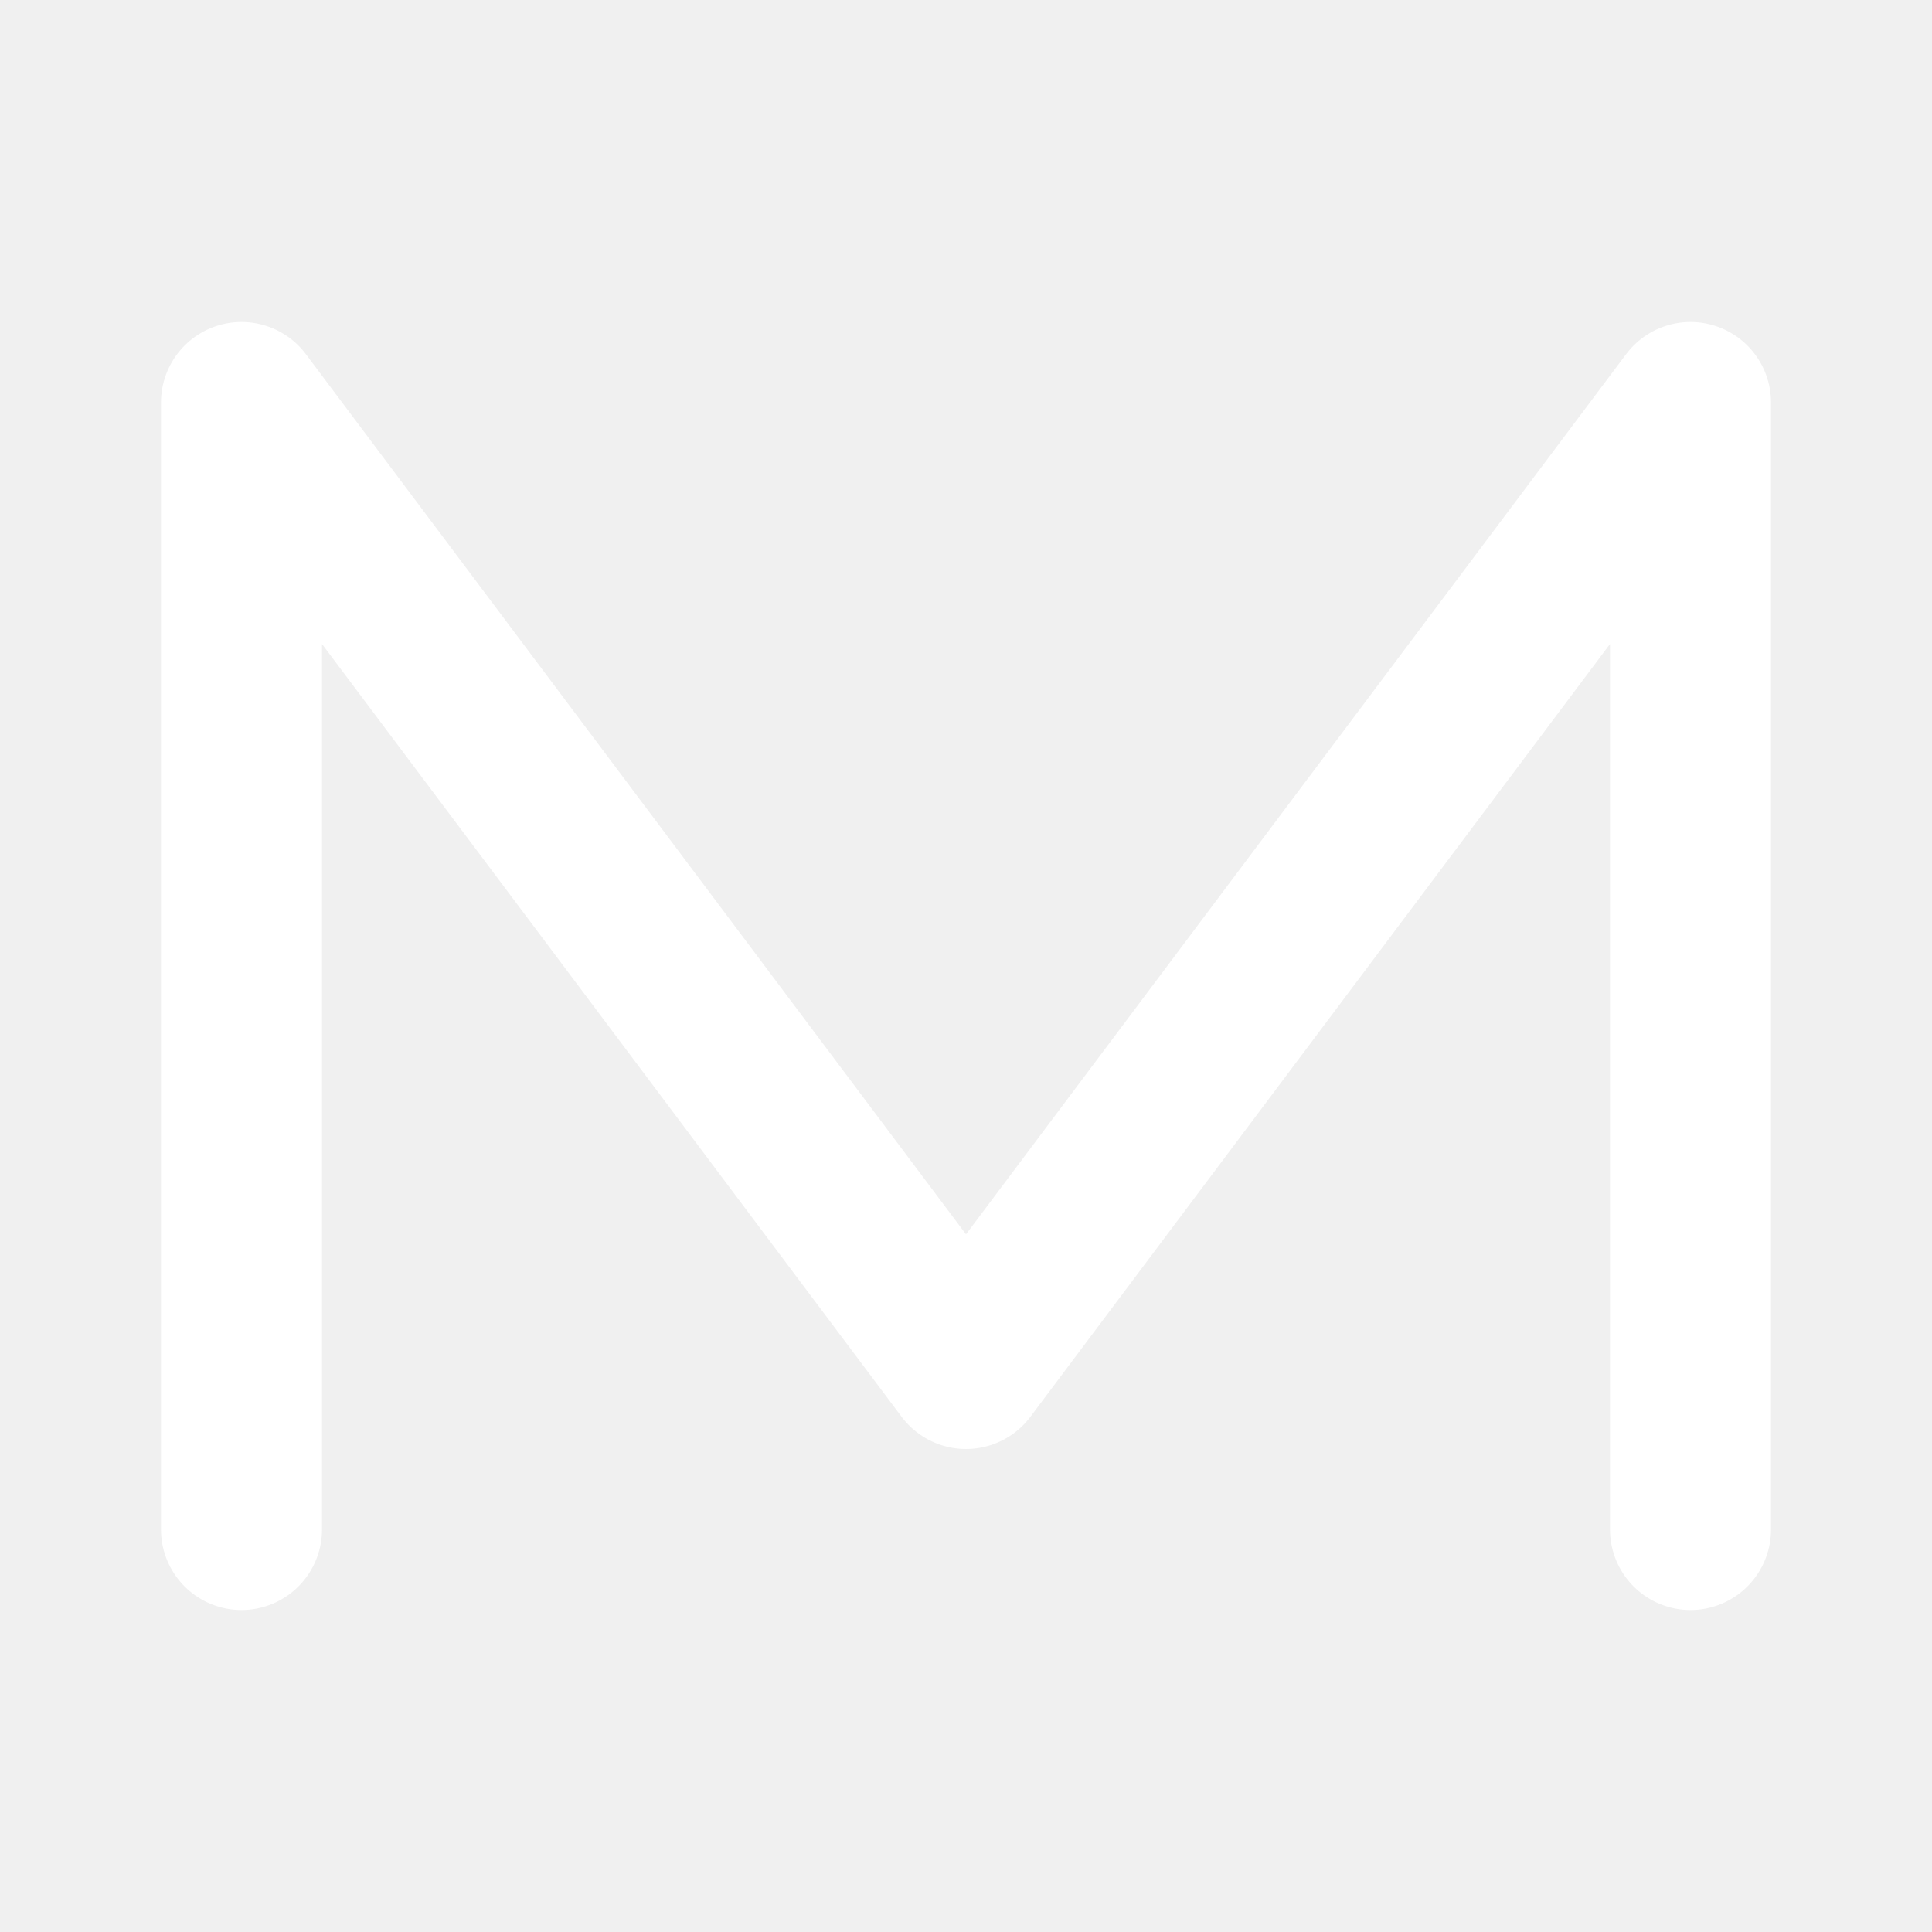
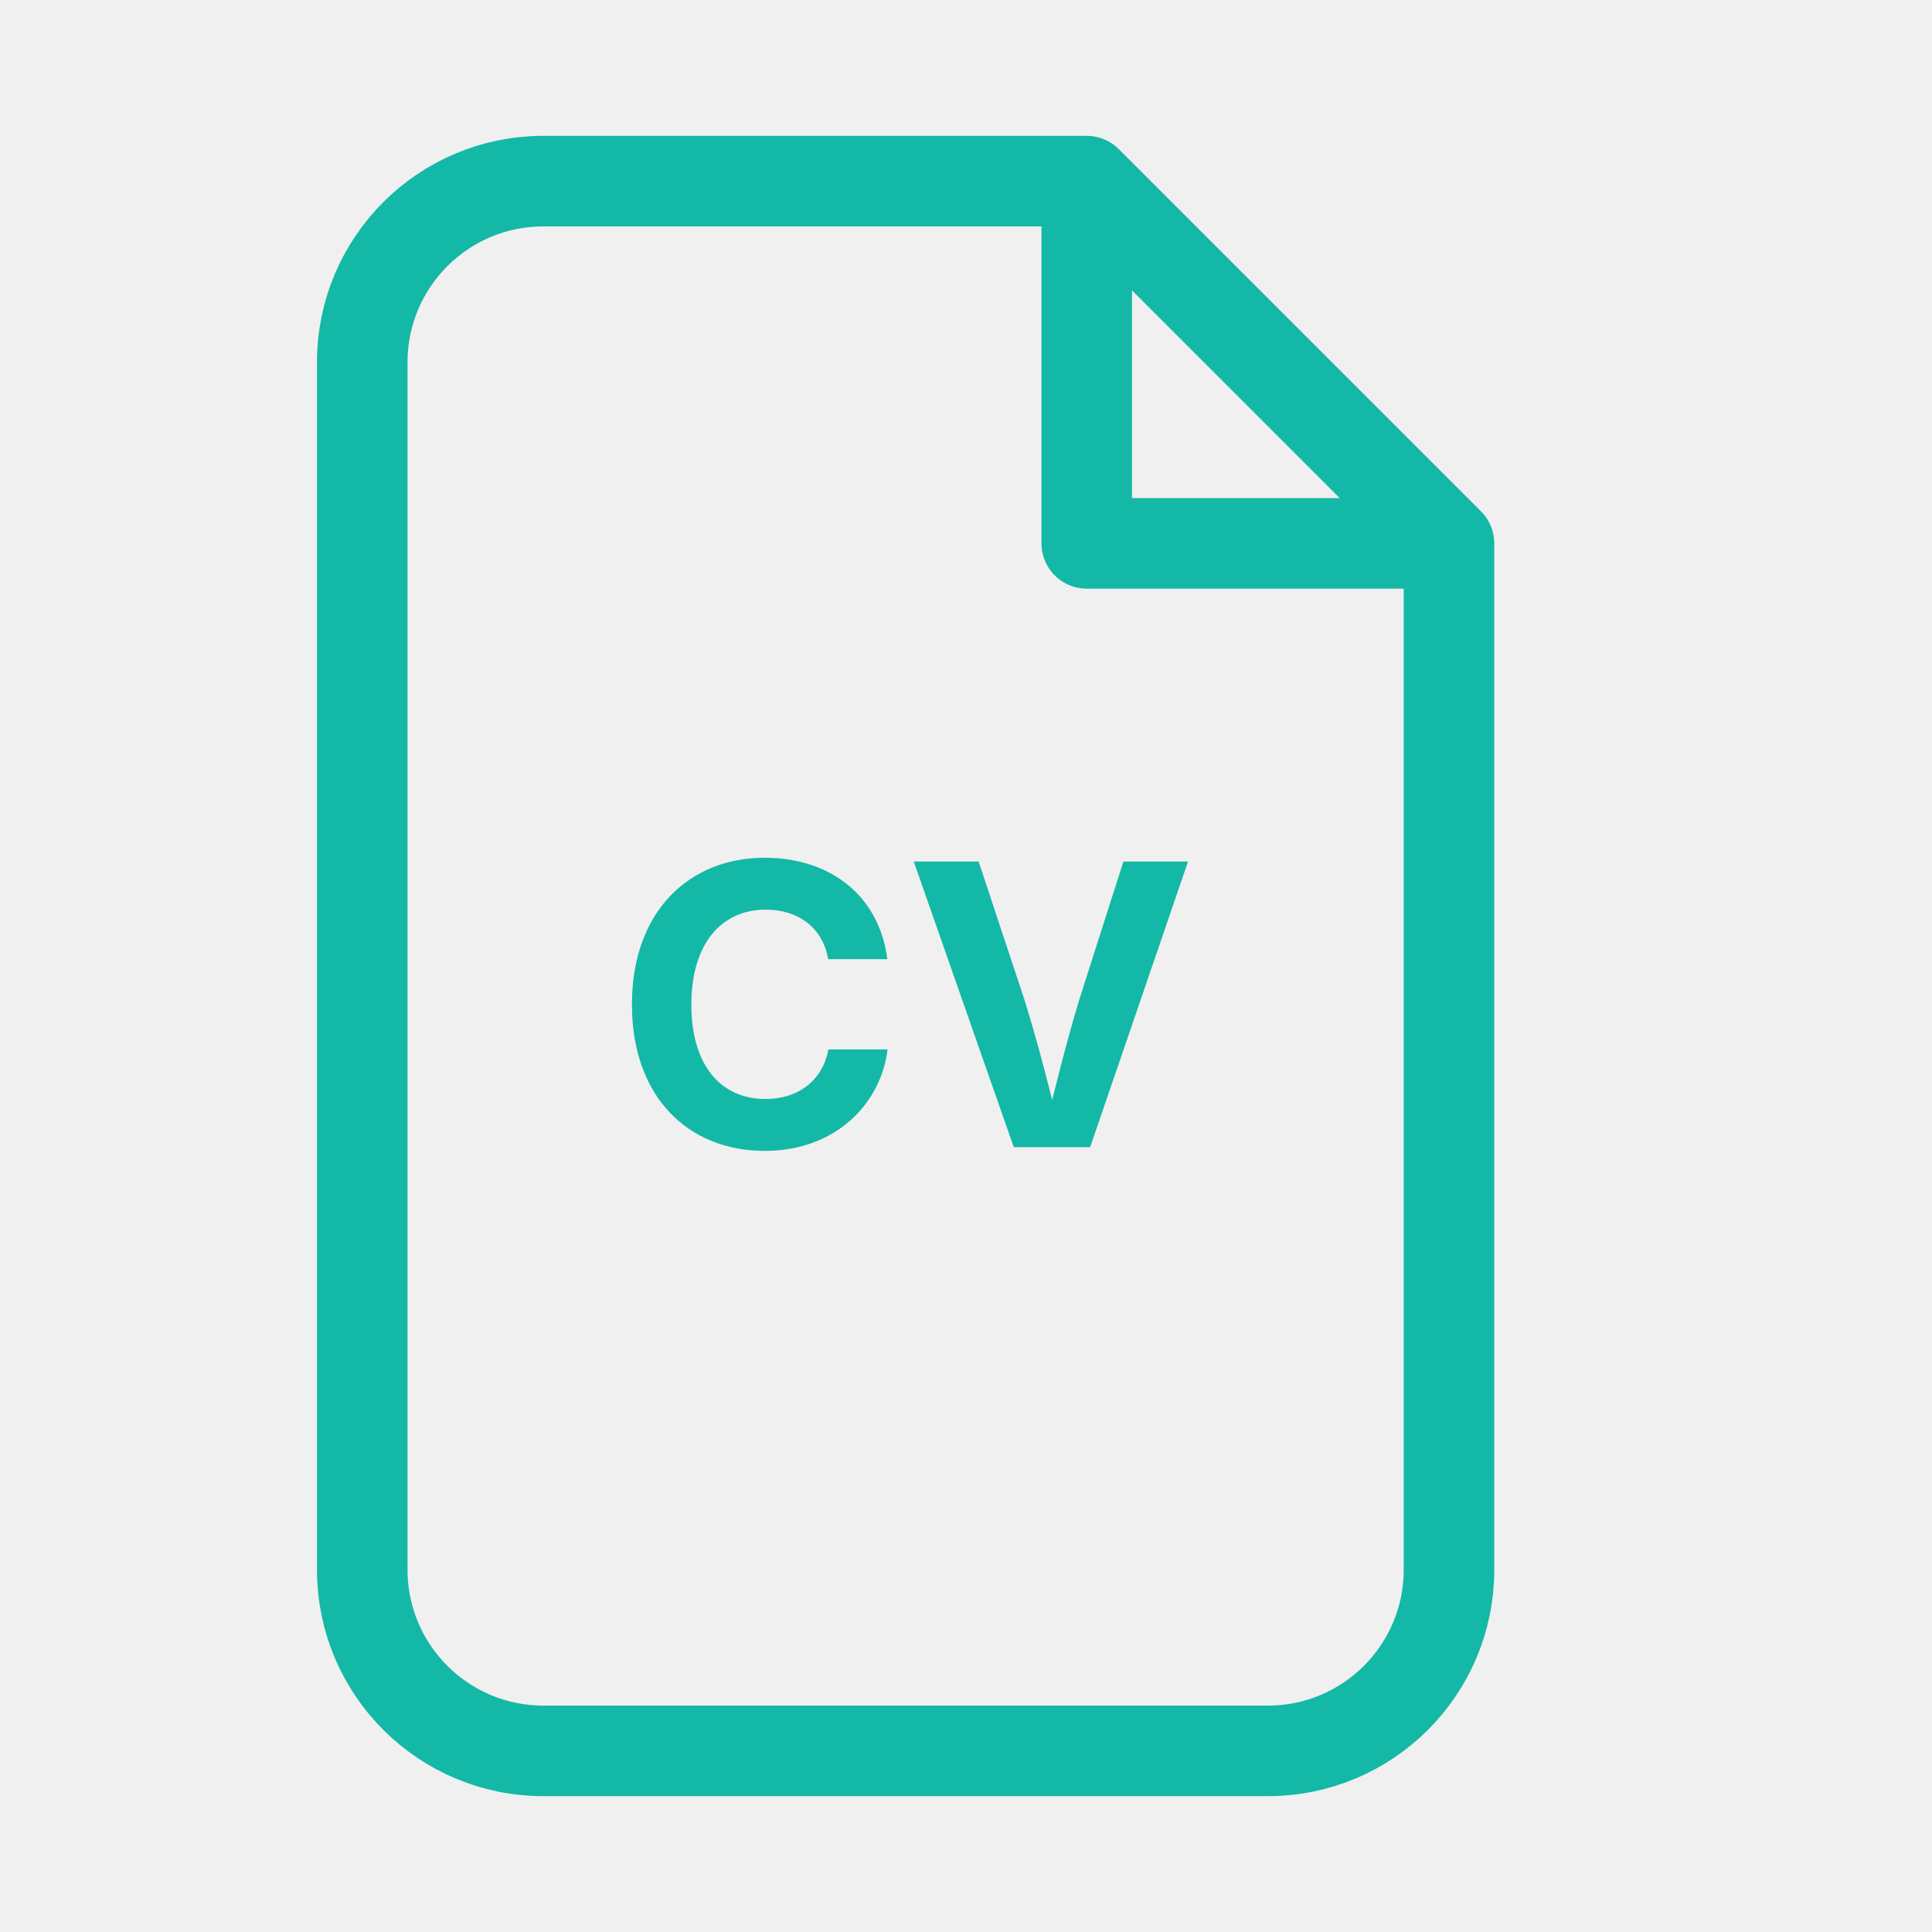
- <svg xmlns="http://www.w3.org/2000/svg" width="120" height="120" viewBox="0 0 120 120">
-   <path d="M15 95 L15 25 L45 65 L60 85 L75 65 L105 25 L105 95" stroke="white" stroke-width="10" fill="none" stroke-linecap="round" stroke-linejoin="round" />
+ <svg xmlns="http://www.w3.org/2000/svg" viewBox="0 0 128 128" fill="none">
+   <path d="M36 12h36l24 24v68a12 12 0 0 1-12 12H36a12 12 0 0 1-12-12V24a12 12 0 0 1 12-12z" stroke="#14b8a6" stroke-width="6" stroke-linejoin="round" />
+   <path d="M72 12v24h24" stroke="#14b8a6" stroke-width="6" stroke-linejoin="round" />
+   <text x="60" y="76" text-anchor="middle" font-family="Inter, Arial, sans-serif" font-size="26" font-weight="700" fill="#14b8a6">CV</text>
</svg>
